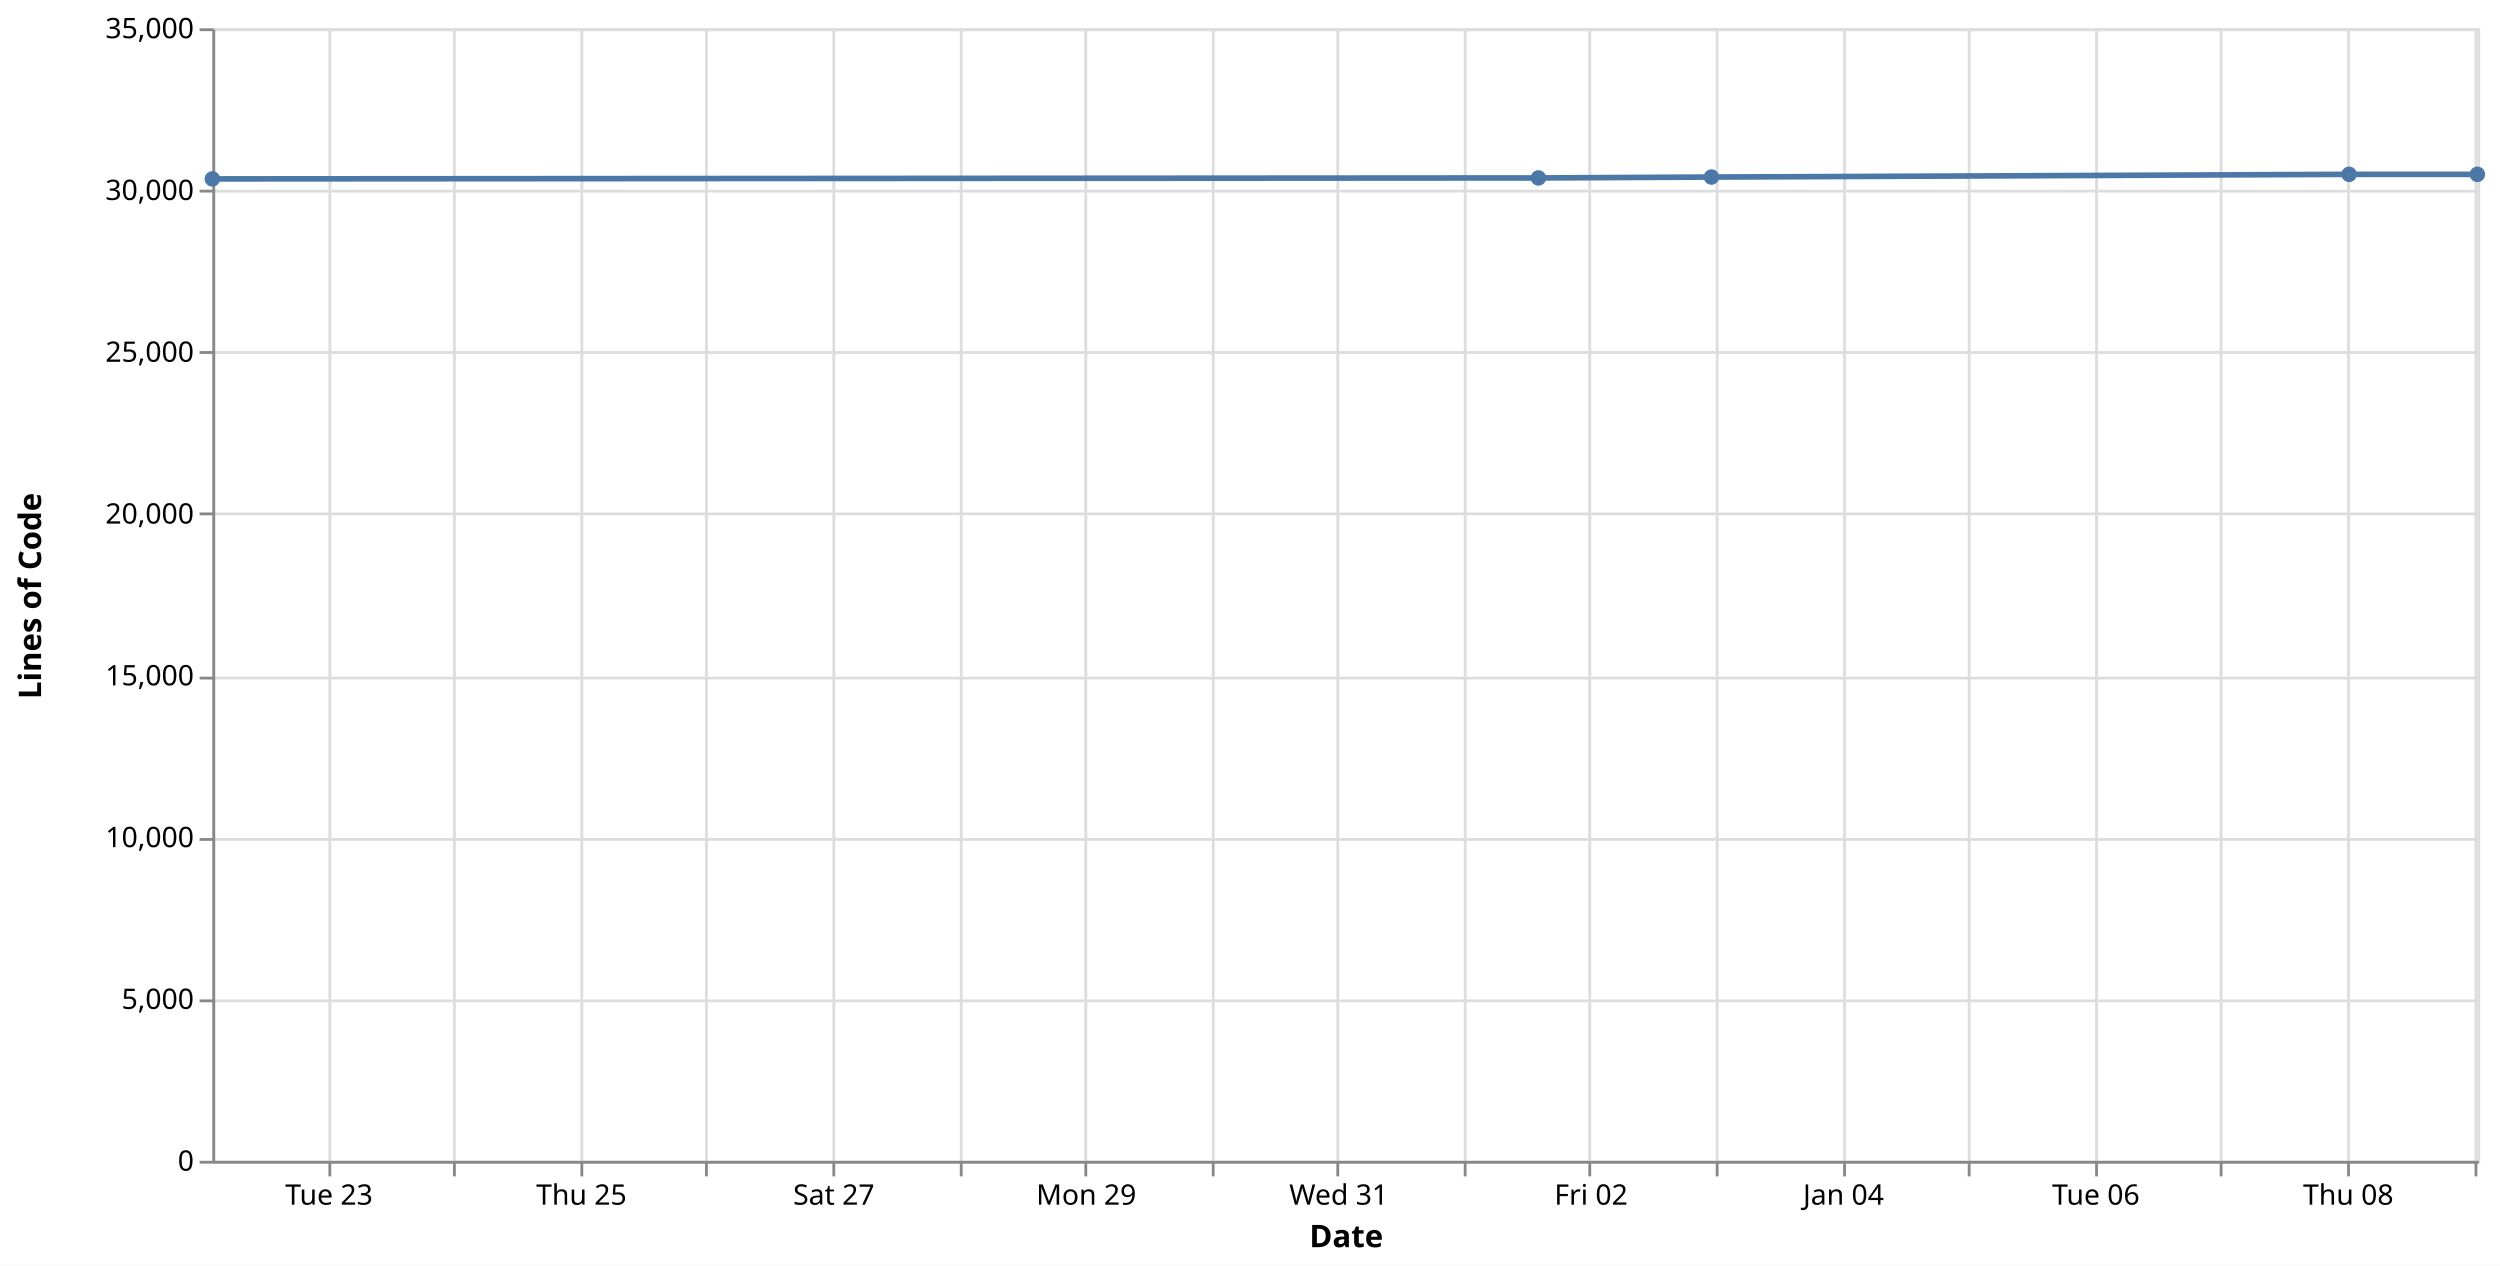
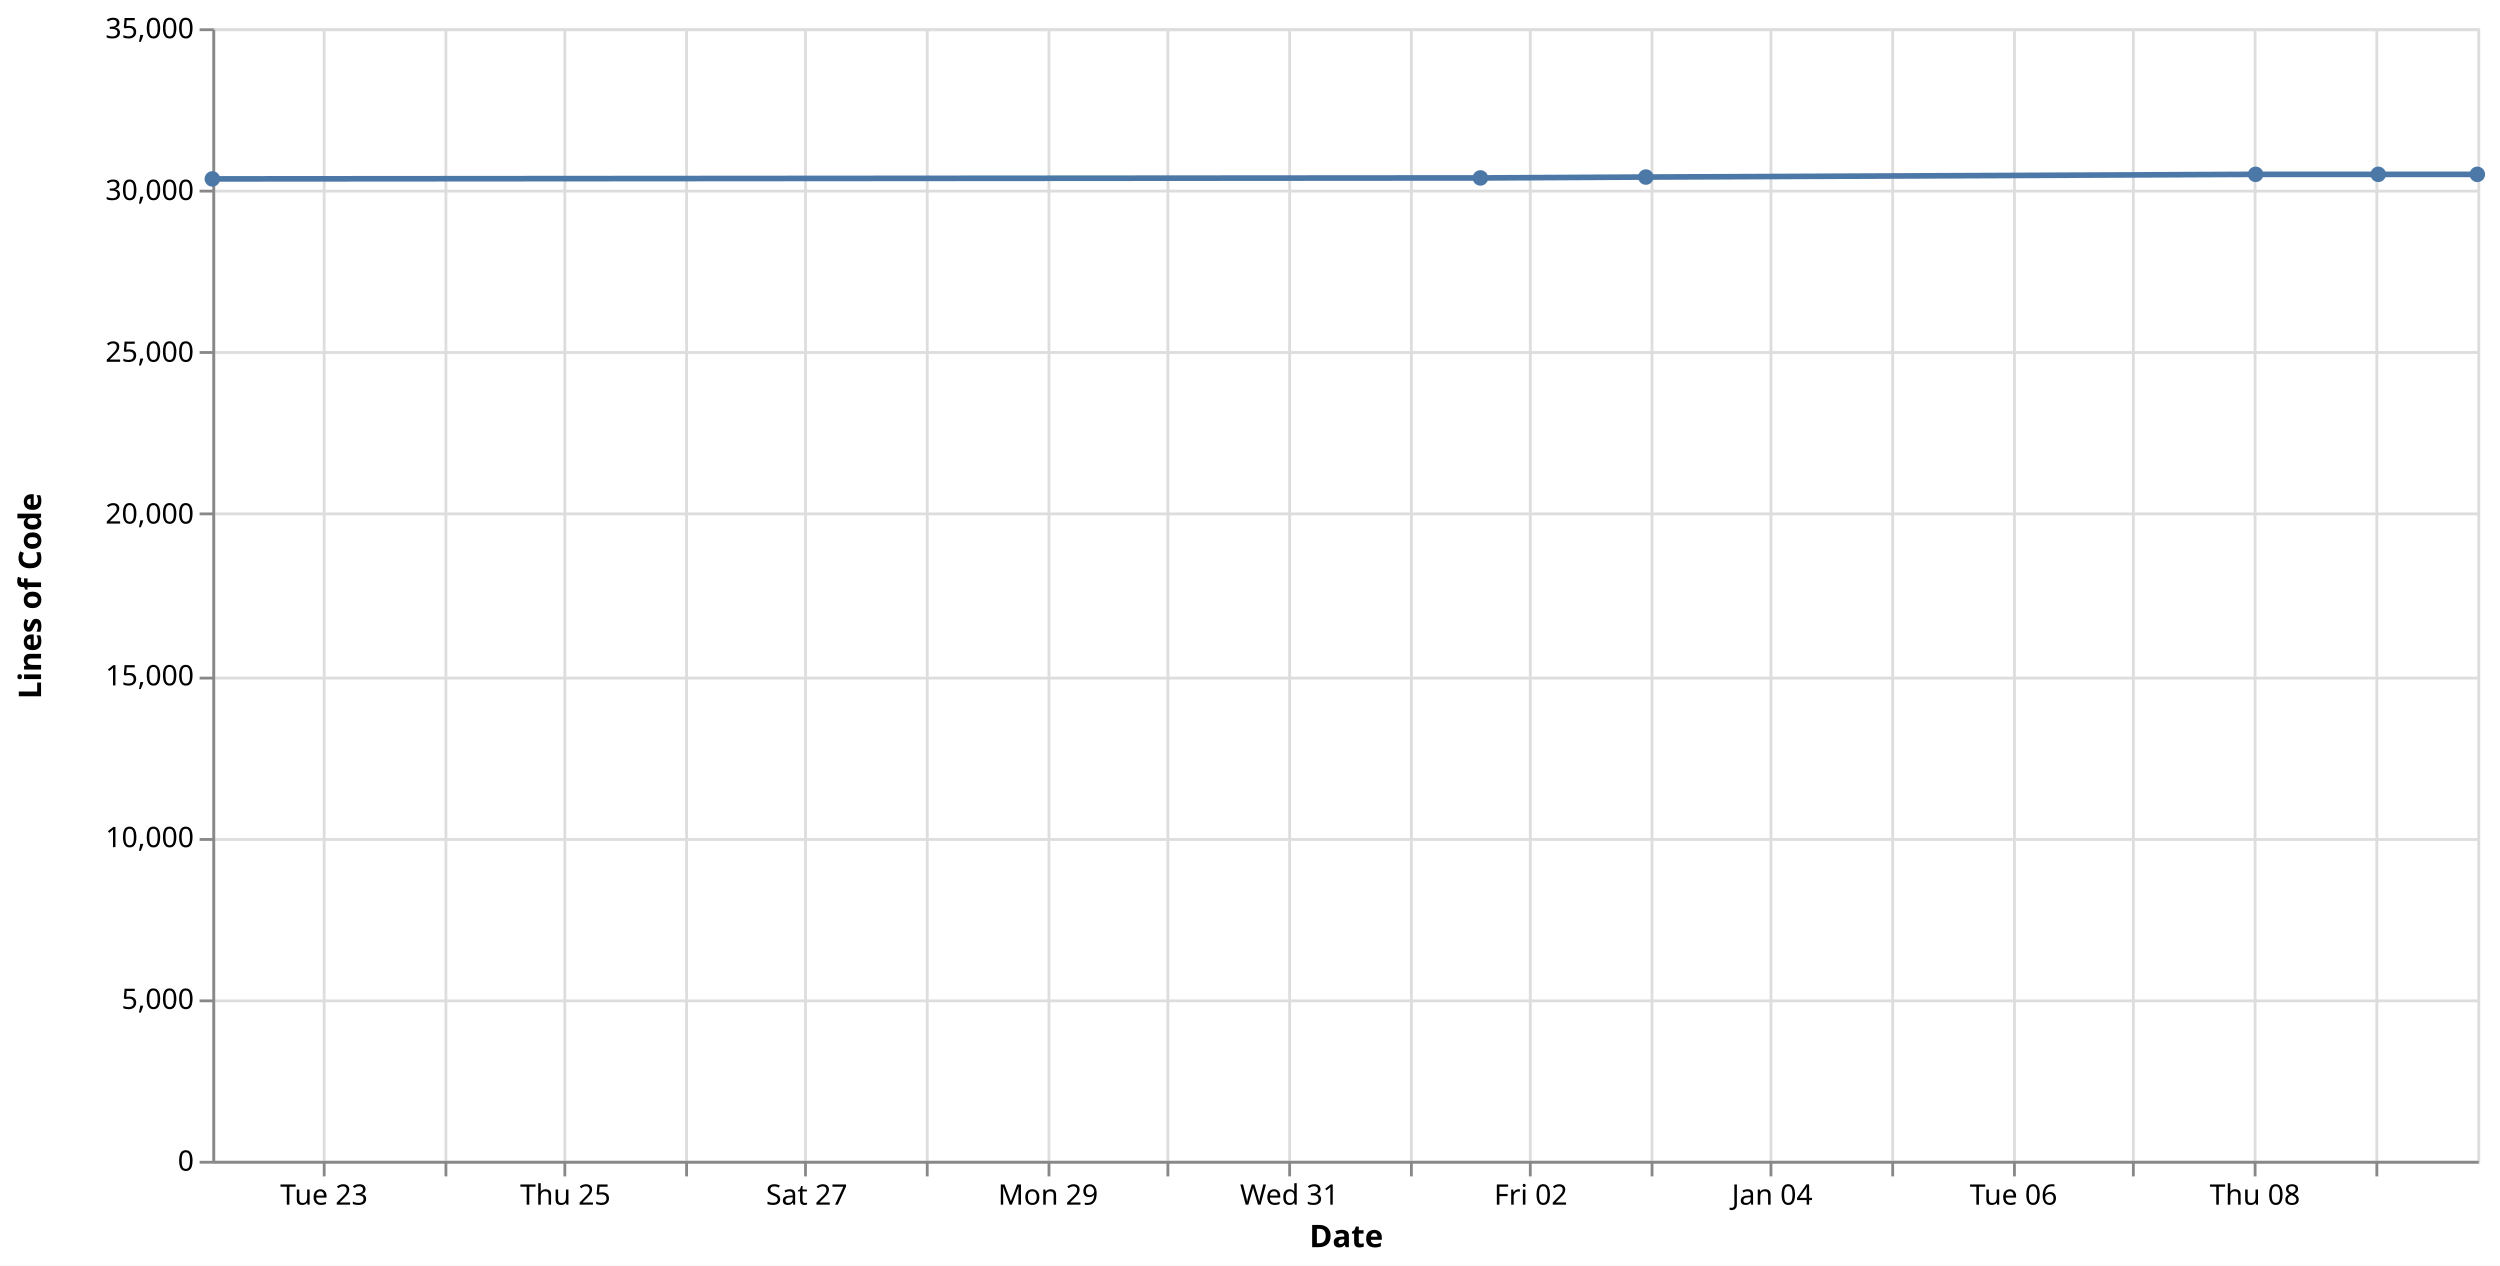
<svg xmlns="http://www.w3.org/2000/svg" version="1.1" class="marks" width="883" height="447" viewBox="0 0 883 447">
  <rect width="883" height="447" fill="white" />
  <g fill="none" stroke-miterlimit="10" transform="translate(75,10)">
    <g class="mark-group role-frame root" role="graphics-object" aria-roledescription="group mark container">
      <g transform="translate(0,0)">
        <path class="background" aria-hidden="true" d="M0.5,0.5h800v400h-800Z" stroke="#ddd" />
        <g>
          <g class="mark-group role-axis" aria-hidden="true">
            <g transform="translate(0.5,400.5)">
              <path class="background" aria-hidden="true" d="M0,0h0v0h0Z" pointer-events="none" />
              <g>
                <g class="mark-rule role-axis-grid" pointer-events="none">
-                   <line transform="translate(41,-400)" x2="0" y2="400" stroke="#ddd" stroke-width="1" opacity="1" />
-                   <line transform="translate(85,-400)" x2="0" y2="400" stroke="#ddd" stroke-width="1" opacity="1" />
-                   <line transform="translate(130,-400)" x2="0" y2="400" stroke="#ddd" stroke-width="1" opacity="1" />
-                   <line transform="translate(174,-400)" x2="0" y2="400" stroke="#ddd" stroke-width="1" opacity="1" />
-                   <line transform="translate(219,-400)" x2="0" y2="400" stroke="#ddd" stroke-width="1" opacity="1" />
-                   <line transform="translate(264,-400)" x2="0" y2="400" stroke="#ddd" stroke-width="1" opacity="1" />
-                   <line transform="translate(308,-400)" x2="0" y2="400" stroke="#ddd" stroke-width="1" opacity="1" />
-                   <line transform="translate(353,-400)" x2="0" y2="400" stroke="#ddd" stroke-width="1" opacity="1" />
-                   <line transform="translate(397,-400)" x2="0" y2="400" stroke="#ddd" stroke-width="1" opacity="1" />
-                   <line transform="translate(442,-400)" x2="0" y2="400" stroke="#ddd" stroke-width="1" opacity="1" />
-                   <line transform="translate(486,-400)" x2="0" y2="400" stroke="#ddd" stroke-width="1" opacity="1" />
-                   <line transform="translate(531,-400)" x2="0" y2="400" stroke="#ddd" stroke-width="1" opacity="1" />
-                   <line transform="translate(576,-400)" x2="0" y2="400" stroke="#ddd" stroke-width="1" opacity="1" />
-                   <line transform="translate(620,-400)" x2="0" y2="400" stroke="#ddd" stroke-width="1" opacity="1" />
-                   <line transform="translate(665,-400)" x2="0" y2="400" stroke="#ddd" stroke-width="1" opacity="1" />
-                   <line transform="translate(709,-400)" x2="0" y2="400" stroke="#ddd" stroke-width="1" opacity="1" />
-                   <line transform="translate(754,-400)" x2="0" y2="400" stroke="#ddd" stroke-width="1" opacity="1" />
-                   <line transform="translate(799,-400)" x2="0" y2="400" stroke="#ddd" stroke-width="1" opacity="1" />
+                   <line transform="translate(39,-400)" x2="0" y2="400" stroke="#ddd" stroke-width="1" opacity="1" />
+                   <line transform="translate(82,-400)" x2="0" y2="400" stroke="#ddd" stroke-width="1" opacity="1" />
+                   <line transform="translate(124,-400)" x2="0" y2="400" stroke="#ddd" stroke-width="1" opacity="1" />
+                   <line transform="translate(167,-400)" x2="0" y2="400" stroke="#ddd" stroke-width="1" opacity="1" />
+                   <line transform="translate(209,-400)" x2="0" y2="400" stroke="#ddd" stroke-width="1" opacity="1" />
+                   <line transform="translate(252,-400)" x2="0" y2="400" stroke="#ddd" stroke-width="1" opacity="1" />
+                   <line transform="translate(295,-400)" x2="0" y2="400" stroke="#ddd" stroke-width="1" opacity="1" />
+                   <line transform="translate(337,-400)" x2="0" y2="400" stroke="#ddd" stroke-width="1" opacity="1" />
+                   <line transform="translate(380,-400)" x2="0" y2="400" stroke="#ddd" stroke-width="1" opacity="1" />
+                   <line transform="translate(423,-400)" x2="0" y2="400" stroke="#ddd" stroke-width="1" opacity="1" />
+                   <line transform="translate(465,-400)" x2="0" y2="400" stroke="#ddd" stroke-width="1" opacity="1" />
+                   <line transform="translate(508,-400)" x2="0" y2="400" stroke="#ddd" stroke-width="1" opacity="1" />
+                   <line transform="translate(550,-400)" x2="0" y2="400" stroke="#ddd" stroke-width="1" opacity="1" />
+                   <line transform="translate(593,-400)" x2="0" y2="400" stroke="#ddd" stroke-width="1" opacity="1" />
+                   <line transform="translate(636,-400)" x2="0" y2="400" stroke="#ddd" stroke-width="1" opacity="1" />
+                   <line transform="translate(678,-400)" x2="0" y2="400" stroke="#ddd" stroke-width="1" opacity="1" />
+                   <line transform="translate(721,-400)" x2="0" y2="400" stroke="#ddd" stroke-width="1" opacity="1" />
+                   <line transform="translate(764,-400)" x2="0" y2="400" stroke="#ddd" stroke-width="1" opacity="1" />
                </g>
              </g>
              <path class="foreground" aria-hidden="true" d="" pointer-events="none" display="none" />
            </g>
          </g>
          <g class="mark-group role-axis" aria-hidden="true">
            <g transform="translate(0.5,0.5)">
              <path class="background" aria-hidden="true" d="M0,0h0v0h0Z" pointer-events="none" />
              <g>
                <g class="mark-rule role-axis-grid" pointer-events="none">
                  <line transform="translate(0,400)" x2="800" y2="0" stroke="#ddd" stroke-width="1" opacity="1" />
                  <line transform="translate(0,343)" x2="800" y2="0" stroke="#ddd" stroke-width="1" opacity="1" />
                  <line transform="translate(0,286)" x2="800" y2="0" stroke="#ddd" stroke-width="1" opacity="1" />
                  <line transform="translate(0,229)" x2="800" y2="0" stroke="#ddd" stroke-width="1" opacity="1" />
                  <line transform="translate(0,171)" x2="800" y2="0" stroke="#ddd" stroke-width="1" opacity="1" />
                  <line transform="translate(0,114)" x2="800" y2="0" stroke="#ddd" stroke-width="1" opacity="1" />
                  <line transform="translate(0,57)" x2="800" y2="0" stroke="#ddd" stroke-width="1" opacity="1" />
                  <line transform="translate(0,0)" x2="800" y2="0" stroke="#ddd" stroke-width="1" opacity="1" />
                </g>
              </g>
              <path class="foreground" aria-hidden="true" d="" pointer-events="none" display="none" />
            </g>
          </g>
-           <g class="mark-group role-axis" role="graphics-symbol" aria-roledescription="axis" aria-label="X-axis titled 'Date' for a time scale with values from Monday, 22 December 2025, 2:04:47 AM to Friday, 09 January 2026, 12:48:27 AM">
+           <g class="mark-group role-axis" role="graphics-symbol" aria-roledescription="axis" aria-label="X-axis titled 'Date' for a time scale with values from Monday, 22 December 2025, 2:04:47 AM to Friday, 09 January 2026, 8:30:59 PM">
            <g transform="translate(0.5,400.5)">
              <path class="background" aria-hidden="true" d="M0,0h0v0h0Z" pointer-events="none" />
              <g>
                <g class="mark-rule role-axis-tick" pointer-events="none">
-                   <line transform="translate(41,0)" x2="0" y2="5" stroke="#888" stroke-width="1" opacity="1" />
-                   <line transform="translate(85,0)" x2="0" y2="5" stroke="#888" stroke-width="1" opacity="1" />
-                   <line transform="translate(130,0)" x2="0" y2="5" stroke="#888" stroke-width="1" opacity="1" />
-                   <line transform="translate(174,0)" x2="0" y2="5" stroke="#888" stroke-width="1" opacity="1" />
-                   <line transform="translate(219,0)" x2="0" y2="5" stroke="#888" stroke-width="1" opacity="1" />
-                   <line transform="translate(264,0)" x2="0" y2="5" stroke="#888" stroke-width="1" opacity="1" />
-                   <line transform="translate(308,0)" x2="0" y2="5" stroke="#888" stroke-width="1" opacity="1" />
-                   <line transform="translate(353,0)" x2="0" y2="5" stroke="#888" stroke-width="1" opacity="1" />
-                   <line transform="translate(397,0)" x2="0" y2="5" stroke="#888" stroke-width="1" opacity="1" />
-                   <line transform="translate(442,0)" x2="0" y2="5" stroke="#888" stroke-width="1" opacity="1" />
-                   <line transform="translate(486,0)" x2="0" y2="5" stroke="#888" stroke-width="1" opacity="1" />
-                   <line transform="translate(531,0)" x2="0" y2="5" stroke="#888" stroke-width="1" opacity="1" />
-                   <line transform="translate(576,0)" x2="0" y2="5" stroke="#888" stroke-width="1" opacity="1" />
-                   <line transform="translate(620,0)" x2="0" y2="5" stroke="#888" stroke-width="1" opacity="1" />
-                   <line transform="translate(665,0)" x2="0" y2="5" stroke="#888" stroke-width="1" opacity="1" />
-                   <line transform="translate(709,0)" x2="0" y2="5" stroke="#888" stroke-width="1" opacity="1" />
-                   <line transform="translate(754,0)" x2="0" y2="5" stroke="#888" stroke-width="1" opacity="1" />
-                   <line transform="translate(799,0)" x2="0" y2="5" stroke="#888" stroke-width="1" opacity="1" />
+                   <line transform="translate(39,0)" x2="0" y2="5" stroke="#888" stroke-width="1" opacity="1" />
+                   <line transform="translate(82,0)" x2="0" y2="5" stroke="#888" stroke-width="1" opacity="1" />
+                   <line transform="translate(124,0)" x2="0" y2="5" stroke="#888" stroke-width="1" opacity="1" />
+                   <line transform="translate(167,0)" x2="0" y2="5" stroke="#888" stroke-width="1" opacity="1" />
+                   <line transform="translate(209,0)" x2="0" y2="5" stroke="#888" stroke-width="1" opacity="1" />
+                   <line transform="translate(252,0)" x2="0" y2="5" stroke="#888" stroke-width="1" opacity="1" />
+                   <line transform="translate(295,0)" x2="0" y2="5" stroke="#888" stroke-width="1" opacity="1" />
+                   <line transform="translate(337,0)" x2="0" y2="5" stroke="#888" stroke-width="1" opacity="1" />
+                   <line transform="translate(380,0)" x2="0" y2="5" stroke="#888" stroke-width="1" opacity="1" />
+                   <line transform="translate(423,0)" x2="0" y2="5" stroke="#888" stroke-width="1" opacity="1" />
+                   <line transform="translate(465,0)" x2="0" y2="5" stroke="#888" stroke-width="1" opacity="1" />
+                   <line transform="translate(508,0)" x2="0" y2="5" stroke="#888" stroke-width="1" opacity="1" />
+                   <line transform="translate(550,0)" x2="0" y2="5" stroke="#888" stroke-width="1" opacity="1" />
+                   <line transform="translate(593,0)" x2="0" y2="5" stroke="#888" stroke-width="1" opacity="1" />
+                   <line transform="translate(636,0)" x2="0" y2="5" stroke="#888" stroke-width="1" opacity="1" />
+                   <line transform="translate(678,0)" x2="0" y2="5" stroke="#888" stroke-width="1" opacity="1" />
+                   <line transform="translate(721,0)" x2="0" y2="5" stroke="#888" stroke-width="1" opacity="1" />
+                   <line transform="translate(764,0)" x2="0" y2="5" stroke="#888" stroke-width="1" opacity="1" />
                </g>
                <g class="mark-text role-axis-label" pointer-events="none">
-                   <text text-anchor="middle" transform="translate(40.71301,15)" font-family="sans-serif" font-size="10px" fill="#000" opacity="1">Tue 23</text>
-                   <text text-anchor="middle" transform="translate(85.28872,15)" font-family="sans-serif" font-size="10px" fill="#000" opacity="0">Wed 24</text>
-                   <text text-anchor="middle" transform="translate(129.8644,15)" font-family="sans-serif" font-size="10px" fill="#000" opacity="1">Thu 25</text>
-                   <text text-anchor="middle" transform="translate(174.4402,15)" font-family="sans-serif" font-size="10px" fill="#000" opacity="0">Fri 26</text>
-                   <text text-anchor="middle" transform="translate(219.0159,15)" font-family="sans-serif" font-size="10px" fill="#000" opacity="1">Sat 27</text>
-                   <text text-anchor="middle" transform="translate(263.5916,15)" font-family="sans-serif" font-size="10px" fill="#000" opacity="0">Dec 28</text>
-                   <text text-anchor="middle" transform="translate(308.1673,15)" font-family="sans-serif" font-size="10px" fill="#000" opacity="1">Mon 29</text>
-                   <text text-anchor="middle" transform="translate(352.743,15)" font-family="sans-serif" font-size="10px" fill="#000" opacity="0">Tue 30</text>
-                   <text text-anchor="middle" transform="translate(397.3187,15)" font-family="sans-serif" font-size="10px" fill="#000" opacity="1">Wed 31</text>
-                   <text text-anchor="middle" transform="translate(441.8945,15)" font-family="sans-serif" font-size="10px" fill="#000" opacity="0">2026</text>
-                   <text text-anchor="middle" transform="translate(486.4702,15)" font-family="sans-serif" font-size="10px" fill="#000" opacity="1">Fri 02</text>
-                   <text text-anchor="middle" transform="translate(531.0459,15)" font-family="sans-serif" font-size="10px" fill="#000" opacity="0">Sat 03</text>
-                   <text text-anchor="middle" transform="translate(575.6216,15)" font-family="sans-serif" font-size="10px" fill="#000" opacity="1">Jan 04</text>
-                   <text text-anchor="middle" transform="translate(620.1973,15)" font-family="sans-serif" font-size="10px" fill="#000" opacity="0">Mon 05</text>
-                   <text text-anchor="middle" transform="translate(664.7731,15)" font-family="sans-serif" font-size="10px" fill="#000" opacity="1">Tue 06</text>
-                   <text text-anchor="middle" transform="translate(709.3488,15)" font-family="sans-serif" font-size="10px" fill="#000" opacity="0">Wed 07</text>
-                   <text text-anchor="middle" transform="translate(753.9245,15)" font-family="sans-serif" font-size="10px" fill="#000" opacity="1">Thu 08</text>
-                   <text text-anchor="middle" transform="translate(798.5002,15)" font-family="sans-serif" font-size="10px" fill="#000" opacity="0">Fri 09</text>
+                   <text text-anchor="middle" transform="translate(38.9316,15)" font-family="sans-serif" font-size="10px" fill="#000" opacity="1">Tue 23</text>
+                   <text text-anchor="middle" transform="translate(81.55691,15)" font-family="sans-serif" font-size="10px" fill="#000" opacity="0">Wed 24</text>
+                   <text text-anchor="middle" transform="translate(124.1822,15)" font-family="sans-serif" font-size="10px" fill="#000" opacity="1">Thu 25</text>
+                   <text text-anchor="middle" transform="translate(166.8075,15)" font-family="sans-serif" font-size="10px" fill="#000" opacity="0">Fri 26</text>
+                   <text text-anchor="middle" transform="translate(209.4328,15)" font-family="sans-serif" font-size="10px" fill="#000" opacity="1">Sat 27</text>
+                   <text text-anchor="middle" transform="translate(252.0581,15)" font-family="sans-serif" font-size="10px" fill="#000" opacity="0">Dec 28</text>
+                   <text text-anchor="middle" transform="translate(294.6834,15)" font-family="sans-serif" font-size="10px" fill="#000" opacity="1">Mon 29</text>
+                   <text text-anchor="middle" transform="translate(337.3087,15)" font-family="sans-serif" font-size="10px" fill="#000" opacity="0">Tue 30</text>
+                   <text text-anchor="middle" transform="translate(379.934,15)" font-family="sans-serif" font-size="10px" fill="#000" opacity="1">Wed 31</text>
+                   <text text-anchor="middle" transform="translate(422.5593,15)" font-family="sans-serif" font-size="10px" fill="#000" opacity="0">2026</text>
+                   <text text-anchor="middle" transform="translate(465.1846,15)" font-family="sans-serif" font-size="10px" fill="#000" opacity="1">Fri 02</text>
+                   <text text-anchor="middle" transform="translate(507.81,15)" font-family="sans-serif" font-size="10px" fill="#000" opacity="0">Sat 03</text>
+                   <text text-anchor="middle" transform="translate(550.4353,15)" font-family="sans-serif" font-size="10px" fill="#000" opacity="1">Jan 04</text>
+                   <text text-anchor="middle" transform="translate(593.0606,15)" font-family="sans-serif" font-size="10px" fill="#000" opacity="0">Mon 05</text>
+                   <text text-anchor="middle" transform="translate(635.6859,15)" font-family="sans-serif" font-size="10px" fill="#000" opacity="1">Tue 06</text>
+                   <text text-anchor="middle" transform="translate(678.3112,15)" font-family="sans-serif" font-size="10px" fill="#000" opacity="0">Wed 07</text>
+                   <text text-anchor="middle" transform="translate(720.9365,15)" font-family="sans-serif" font-size="10px" fill="#000" opacity="1">Thu 08</text>
+                   <text text-anchor="middle" transform="translate(763.5618,15)" font-family="sans-serif" font-size="10px" fill="#000" opacity="0">Fri 09</text>
                </g>
                <g class="mark-rule role-axis-domain" pointer-events="none">
                  <line transform="translate(0,0)" x2="800" y2="0" stroke="#888" stroke-width="1" opacity="1" />
                </g>
                <g class="mark-text role-axis-title" pointer-events="none">
                  <text text-anchor="middle" transform="translate(400,30)" font-family="sans-serif" font-size="11px" font-weight="bold" fill="#000" opacity="1">Date</text>
                </g>
              </g>
              <path class="foreground" aria-hidden="true" d="" pointer-events="none" display="none" />
            </g>
          </g>
          <g class="mark-group role-axis" role="graphics-symbol" aria-roledescription="axis" aria-label="Y-axis titled 'Lines of Code' for a linear scale with values from 0 to 35,000">
            <g transform="translate(0.5,0.5)">
              <path class="background" aria-hidden="true" d="M0,0h0v0h0Z" pointer-events="none" />
              <g>
                <g class="mark-rule role-axis-tick" pointer-events="none">
                  <line transform="translate(0,400)" x2="-5" y2="0" stroke="#888" stroke-width="1" opacity="1" />
                  <line transform="translate(0,343)" x2="-5" y2="0" stroke="#888" stroke-width="1" opacity="1" />
                  <line transform="translate(0,286)" x2="-5" y2="0" stroke="#888" stroke-width="1" opacity="1" />
                  <line transform="translate(0,229)" x2="-5" y2="0" stroke="#888" stroke-width="1" opacity="1" />
                  <line transform="translate(0,171)" x2="-5" y2="0" stroke="#888" stroke-width="1" opacity="1" />
                  <line transform="translate(0,114)" x2="-5" y2="0" stroke="#888" stroke-width="1" opacity="1" />
                  <line transform="translate(0,57)" x2="-5" y2="0" stroke="#888" stroke-width="1" opacity="1" />
                  <line transform="translate(0,0)" x2="-5" y2="0" stroke="#888" stroke-width="1" opacity="1" />
                </g>
                <g class="mark-text role-axis-label" pointer-events="none">
                  <text text-anchor="end" transform="translate(-7,403)" font-family="sans-serif" font-size="10px" fill="#000" opacity="1">0</text>
                  <text text-anchor="end" transform="translate(-7,345.8571)" font-family="sans-serif" font-size="10px" fill="#000" opacity="1">5,000</text>
                  <text text-anchor="end" transform="translate(-7,288.7143)" font-family="sans-serif" font-size="10px" fill="#000" opacity="1">10,000</text>
                  <text text-anchor="end" transform="translate(-7,231.5714)" font-family="sans-serif" font-size="10px" fill="#000" opacity="1">15,000</text>
                  <text text-anchor="end" transform="translate(-7,174.4286)" font-family="sans-serif" font-size="10px" fill="#000" opacity="1">20,000</text>
                  <text text-anchor="end" transform="translate(-7,117.2857)" font-family="sans-serif" font-size="10px" fill="#000" opacity="1">25,000</text>
                  <text text-anchor="end" transform="translate(-7,60.14286)" font-family="sans-serif" font-size="10px" fill="#000" opacity="1">30,000</text>
                  <text text-anchor="end" transform="translate(-7,3)" font-family="sans-serif" font-size="10px" fill="#000" opacity="1">35,000</text>
                </g>
                <g class="mark-rule role-axis-domain" pointer-events="none">
                  <line transform="translate(0,400)" x2="0" y2="-400" stroke="#888" stroke-width="1" opacity="1" />
                </g>
                <g class="mark-text role-axis-title" pointer-events="none">
                  <text text-anchor="middle" transform="translate(-59,200) rotate(-90) translate(0,-2)" font-family="sans-serif" font-size="11px" font-weight="bold" fill="#000" opacity="1">Lines of Code</text>
                </g>
              </g>
              <path class="foreground" aria-hidden="true" d="" pointer-events="none" display="none" />
            </g>
          </g>
          <g class="mark-line role-mark layer_0_marks" role="graphics-object" aria-roledescription="line mark container">
-             <path aria-label="Date: Dec 22, 2025; Lines of Code: 30346; Version: v2.0.3; LinesOfCode: 30346; Timestamp: Dec 22, 2025" role="graphics-symbol" aria-roledescription="line mark" d="M0,53.189L468.372,52.846L529.487,52.537L754.696,51.577L800,51.577" stroke="#4c78a8" stroke-width="2" />
+             <path aria-label="Date: Dec 22, 2025; Lines of Code: 30346; Version: v2.0.3; LinesOfCode: 30346; Timestamp: Dec 22, 2025" role="graphics-symbol" aria-roledescription="line mark" d="M0,53.189L447.878,52.846L506.319,52.537L721.674,51.577L764.996,51.577L800,51.577" stroke="#4c78a8" stroke-width="2" />
          </g>
          <g class="mark-symbol role-mark layer_1_marks" role="graphics-object" aria-roledescription="symbol mark container">
            <path aria-label="Date: Dec 22, 2025; Lines of Code: 30346; Version: v2.0.3; LinesOfCode: 30346; Timestamp: Dec 22, 2025" role="graphics-symbol" aria-roledescription="point" transform="translate(0,53.18857)" d="M2.739,0A2.739,2.739,0,1,1,-2.739,0A2.739,2.739,0,1,1,2.739,0" fill="#4c78a8" stroke-width="2" opacity="1" />
-             <path aria-label="Date: Jan 01, 2026; Lines of Code: 30376; Version: v2.0.4; LinesOfCode: 30376; Timestamp: Jan 01, 2026" role="graphics-symbol" aria-roledescription="point" transform="translate(468.3721,52.84571)" d="M2.739,0A2.739,2.739,0,1,1,-2.739,0A2.739,2.739,0,1,1,2.739,0" fill="#4c78a8" stroke-width="2" opacity="1" />
-             <path aria-label="Date: Jan 02, 2026; Lines of Code: 30403; Version: v2.0.5; LinesOfCode: 30403; Timestamp: Jan 02, 2026" role="graphics-symbol" aria-roledescription="point" transform="translate(529.4868,52.53714)" d="M2.739,0A2.739,2.739,0,1,1,-2.739,0A2.739,2.739,0,1,1,2.739,0" fill="#4c78a8" stroke-width="2" opacity="1" />
-             <path aria-label="Date: Jan 08, 2026; Lines of Code: 30487; Version: v3.0.0; LinesOfCode: 30487; Timestamp: Jan 08, 2026" role="graphics-symbol" aria-roledescription="point" transform="translate(754.6958,51.57714)" d="M2.739,0A2.739,2.739,0,1,1,-2.739,0A2.739,2.739,0,1,1,2.739,0" fill="#4c78a8" stroke-width="2" opacity="1" />
-             <path aria-label="Date: Jan 09, 2026; Lines of Code: 30487; Version: v3.0.1; LinesOfCode: 30487; Timestamp: Jan 09, 2026" role="graphics-symbol" aria-roledescription="point" transform="translate(800,51.57714)" d="M2.739,0A2.739,2.739,0,1,1,-2.739,0A2.739,2.739,0,1,1,2.739,0" fill="#4c78a8" stroke-width="2" opacity="1" />
+             <path aria-label="Date: Jan 01, 2026; Lines of Code: 30376; Version: v2.0.4; LinesOfCode: 30376; Timestamp: Jan 01, 2026" role="graphics-symbol" aria-roledescription="point" transform="translate(447.8785,52.84571)" d="M2.739,0A2.739,2.739,0,1,1,-2.739,0A2.739,2.739,0,1,1,2.739,0" fill="#4c78a8" stroke-width="2" opacity="1" />
+             <path aria-label="Date: Jan 02, 2026; Lines of Code: 30403; Version: v2.0.5; LinesOfCode: 30403; Timestamp: Jan 02, 2026" role="graphics-symbol" aria-roledescription="point" transform="translate(506.3191,52.53714)" d="M2.739,0A2.739,2.739,0,1,1,-2.739,0A2.739,2.739,0,1,1,2.739,0" fill="#4c78a8" stroke-width="2" opacity="1" />
+             <path aria-label="Date: Jan 08, 2026; Lines of Code: 30487; Version: v3.0.0; LinesOfCode: 30487; Timestamp: Jan 08, 2026" role="graphics-symbol" aria-roledescription="point" transform="translate(721.674,51.57714)" d="M2.739,0A2.739,2.739,0,1,1,-2.739,0A2.739,2.739,0,1,1,2.739,0" fill="#4c78a8" stroke-width="2" opacity="1" />
+             <path aria-label="Date: Jan 09, 2026; Lines of Code: 30487; Version: v3.0.1; LinesOfCode: 30487; Timestamp: Jan 09, 2026" role="graphics-symbol" aria-roledescription="point" transform="translate(764.9959,51.57714)" d="M2.739,0A2.739,2.739,0,1,1,-2.739,0A2.739,2.739,0,1,1,2.739,0" fill="#4c78a8" stroke-width="2" opacity="1" />
+             <path aria-label="Date: Jan 09, 2026; Lines of Code: 30487; Version: v3.0.2; LinesOfCode: 30487; Timestamp: Jan 09, 2026" role="graphics-symbol" aria-roledescription="point" transform="translate(800,51.57714)" d="M2.739,0A2.739,2.739,0,1,1,-2.739,0A2.739,2.739,0,1,1,2.739,0" fill="#4c78a8" stroke-width="2" opacity="1" />
          </g>
        </g>
        <path class="foreground" aria-hidden="true" d="" display="none" />
      </g>
    </g>
  </g>
</svg>
